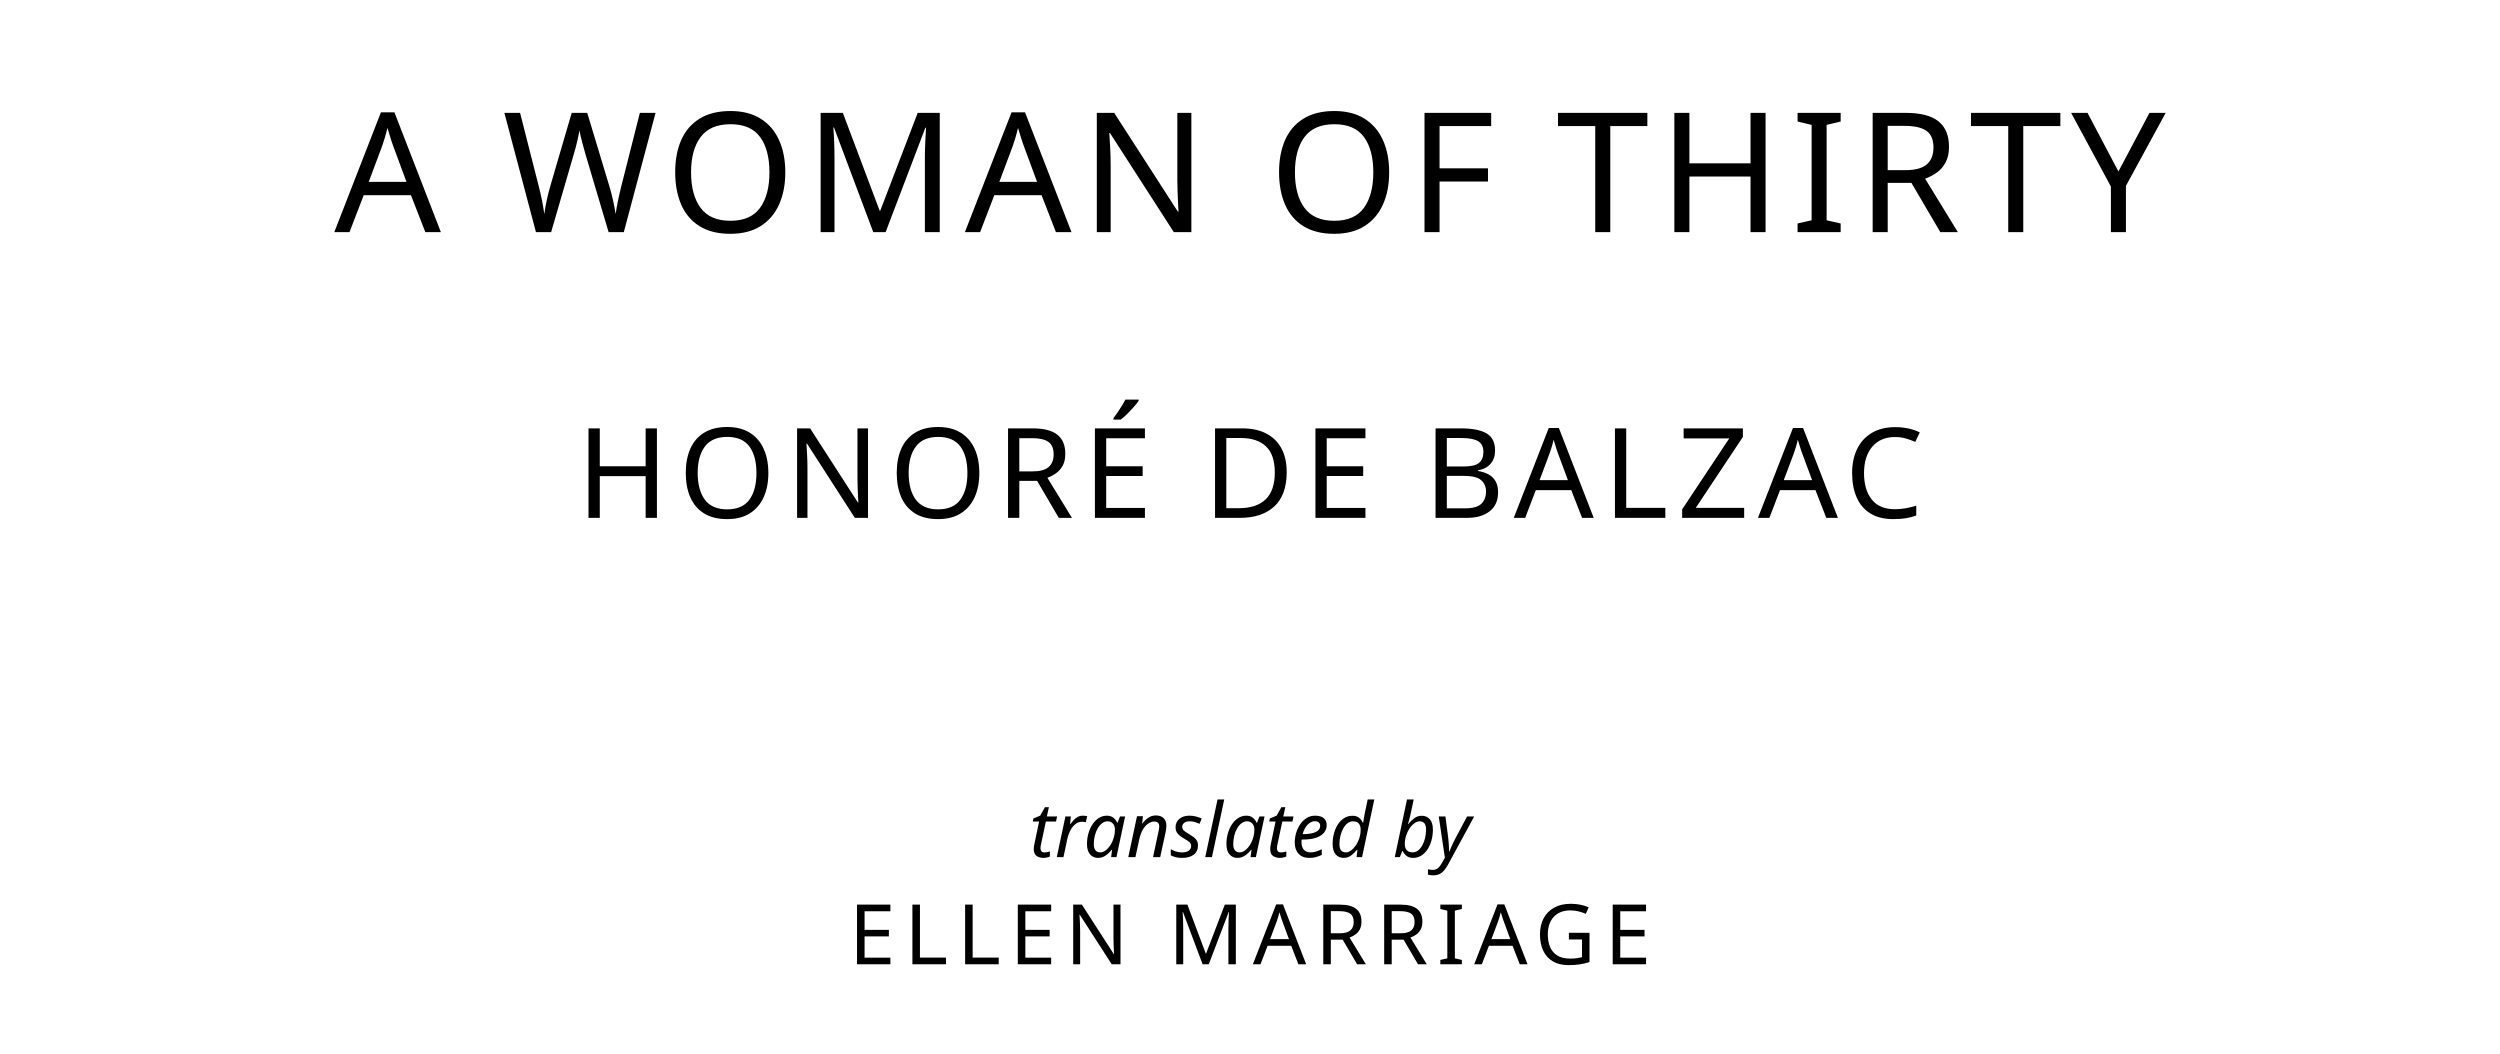
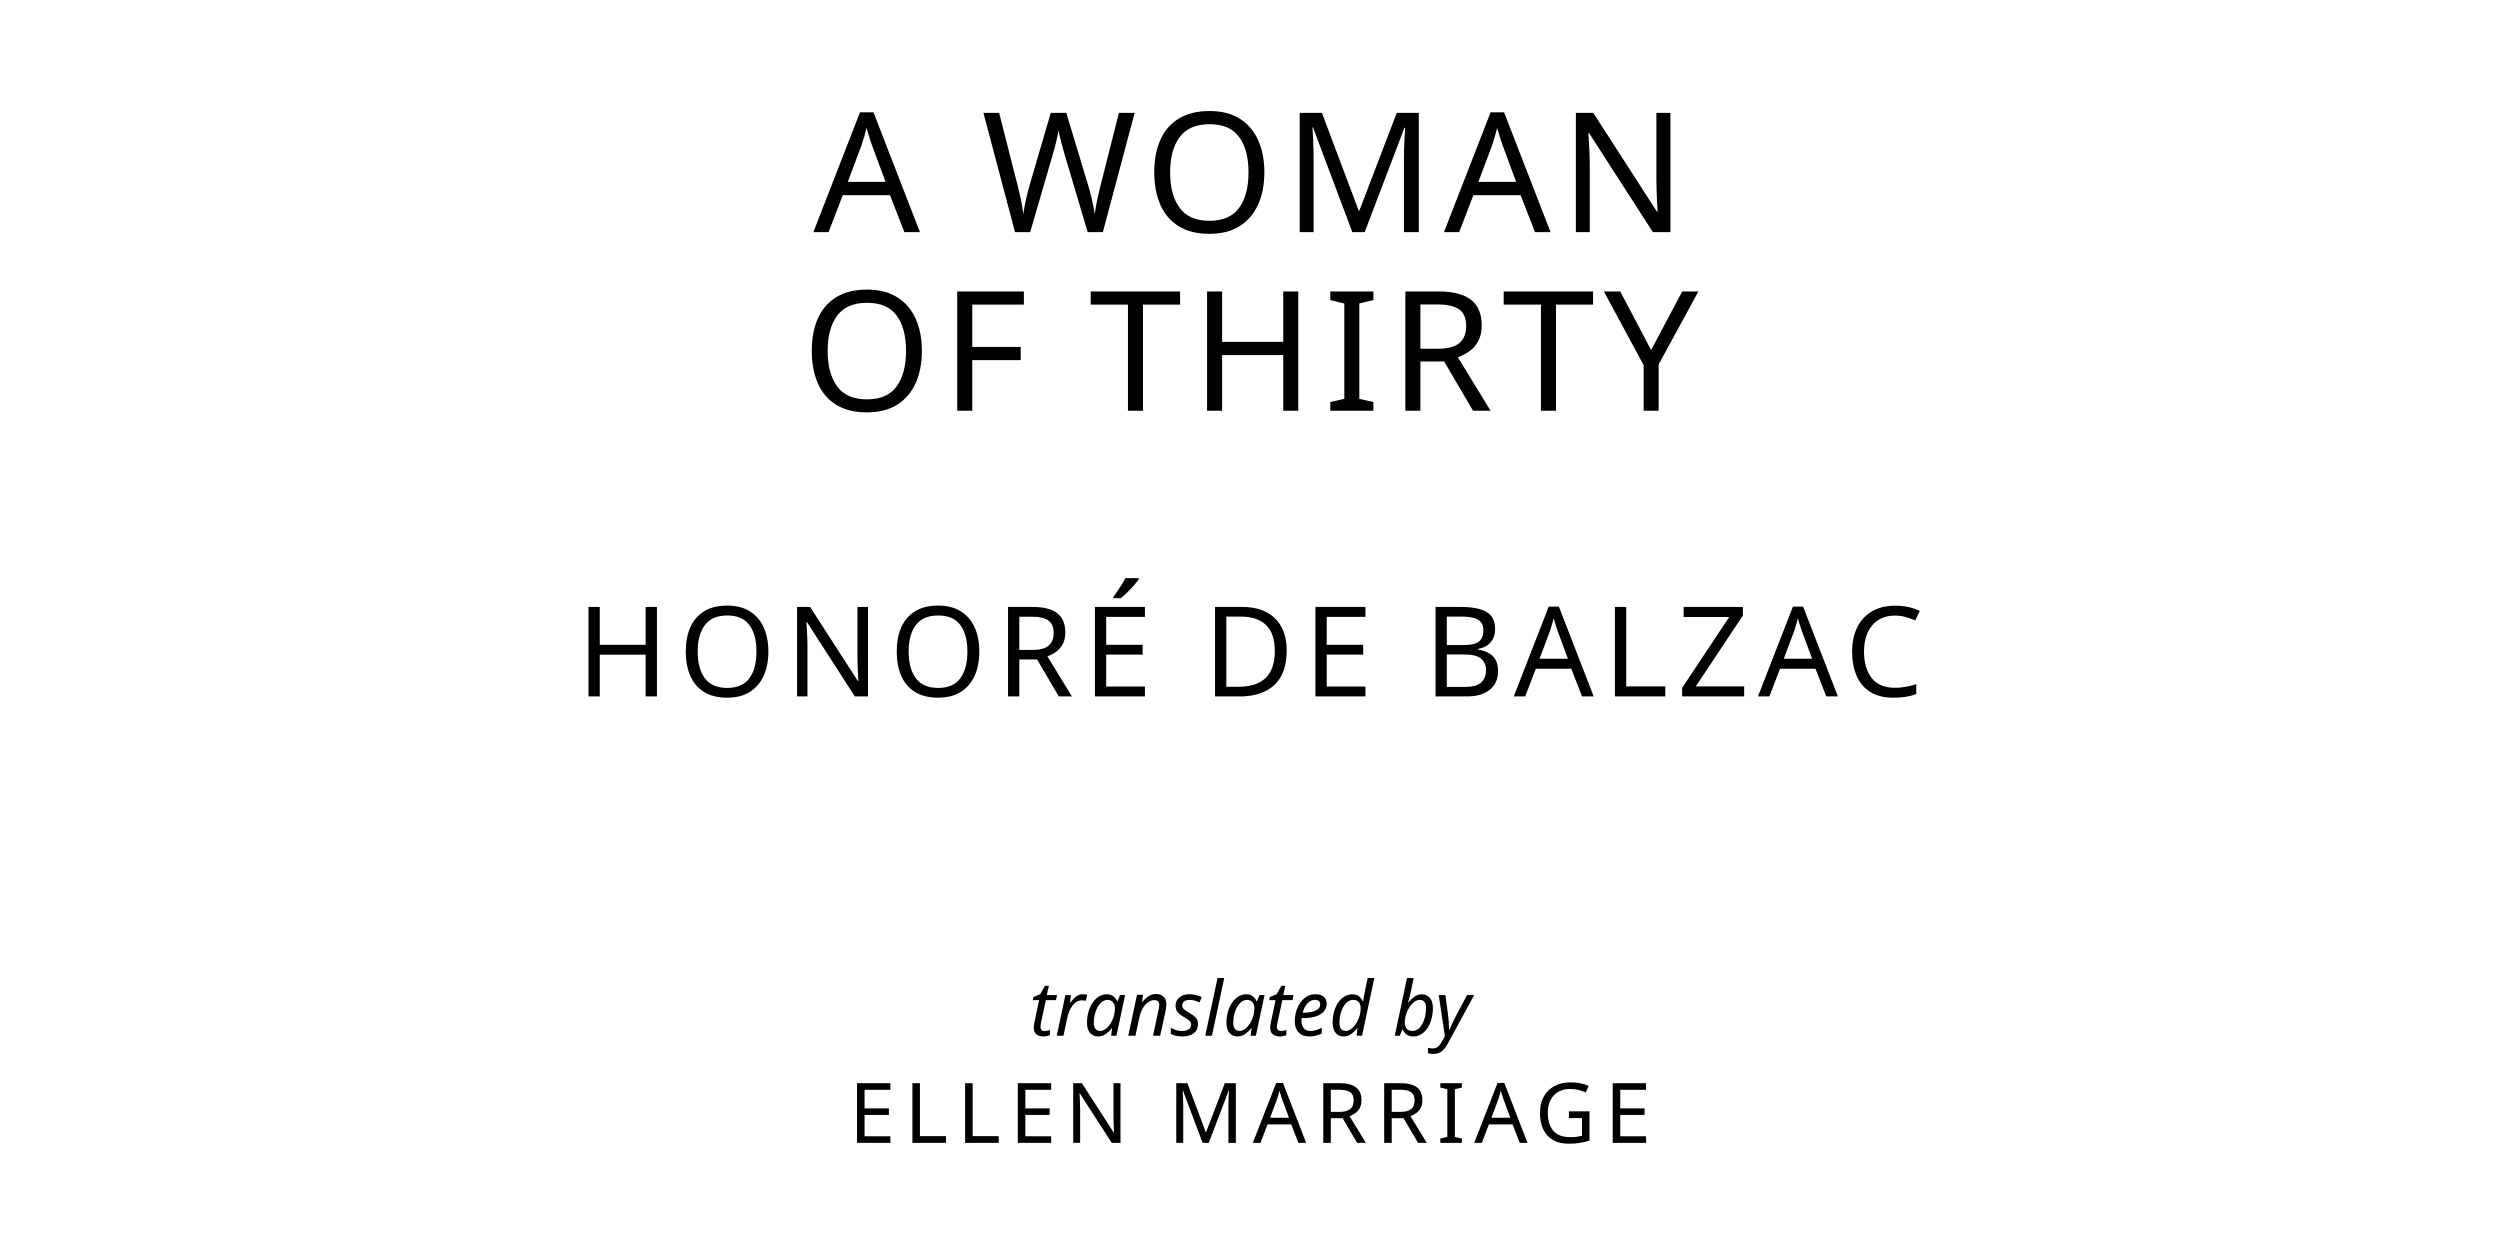
- <svg xmlns="http://www.w3.org/2000/svg" version="1.1" viewBox="0 0 1400 590">
+ <svg xmlns="http://www.w3.org/2000/svg" version="1.1" viewBox="0 0 1400 690">
  <style type="text/css">
		text{
			font-family: "League Spartan";
			letter-spacing: 5px;
			text-anchor: middle;
		}

		.title{
			font-size: 93.567px;
		}

		.author{
			font-size: 70.175px;
		}

		.contributor-descriptor{
			font-family: "OFL Sorts Mill Goudy";
			font-size: 42.508px;
			font-style: italic;
			letter-spacing: 0;
		}

		.contributor{
			font-size: 46.784px;
		}
	</style>
-   <text class="title" x="700" y="130">A WOMAN OF THIRTY</text>
-   <text class="author" x="700" y="290">HONORÉ DE BALZAC</text>
-   <text class="contributor-descriptor" x="700" y="480">translated by</text>
-   <text class="contributor" x="700" y="540">ELLEN MARRIAGE</text>
+   <text class="title" x="700" y="130">A WOMAN</text>
+   <text class="title" x="700" y="230">OF THIRTY</text>
+   <text class="author" x="700" y="390">HONORÉ DE BALZAC</text>
+   <text class="contributor-descriptor" x="700" y="580">translated by</text>
+   <text class="contributor" x="700" y="640">ELLEN MARRIAGE</text>
</svg>
